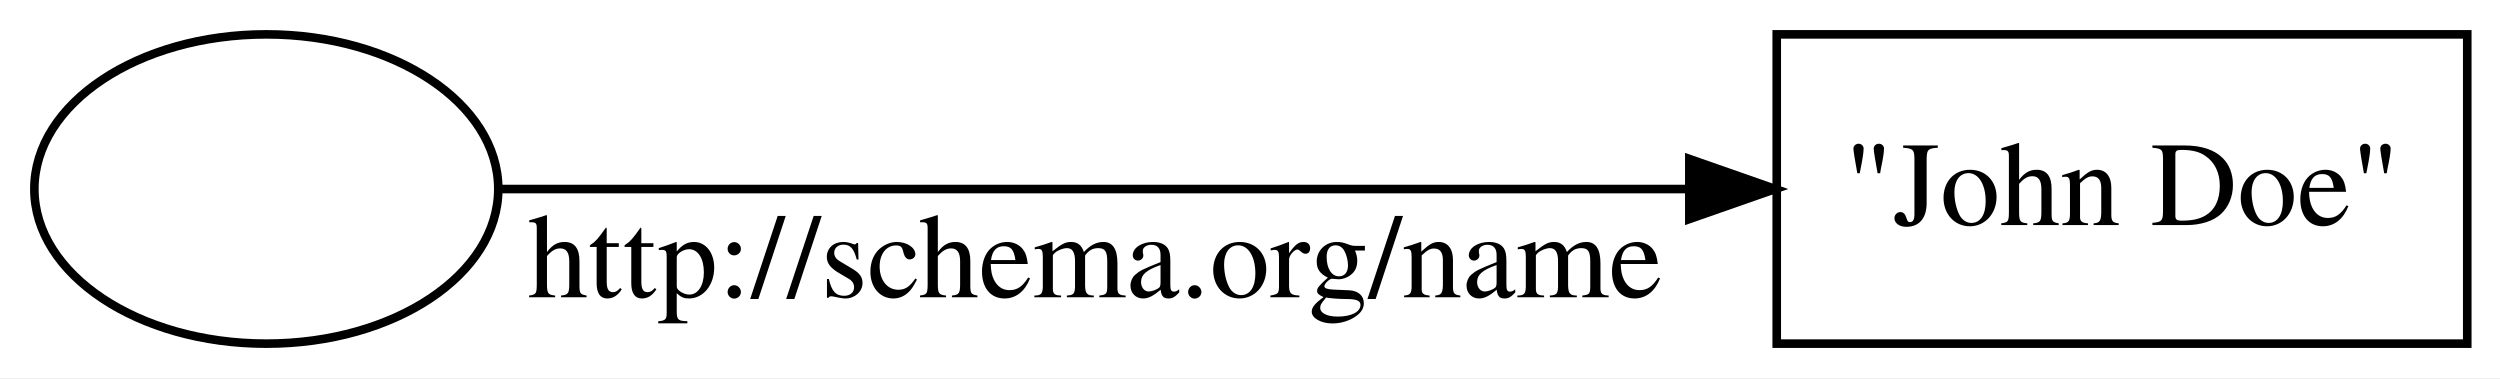
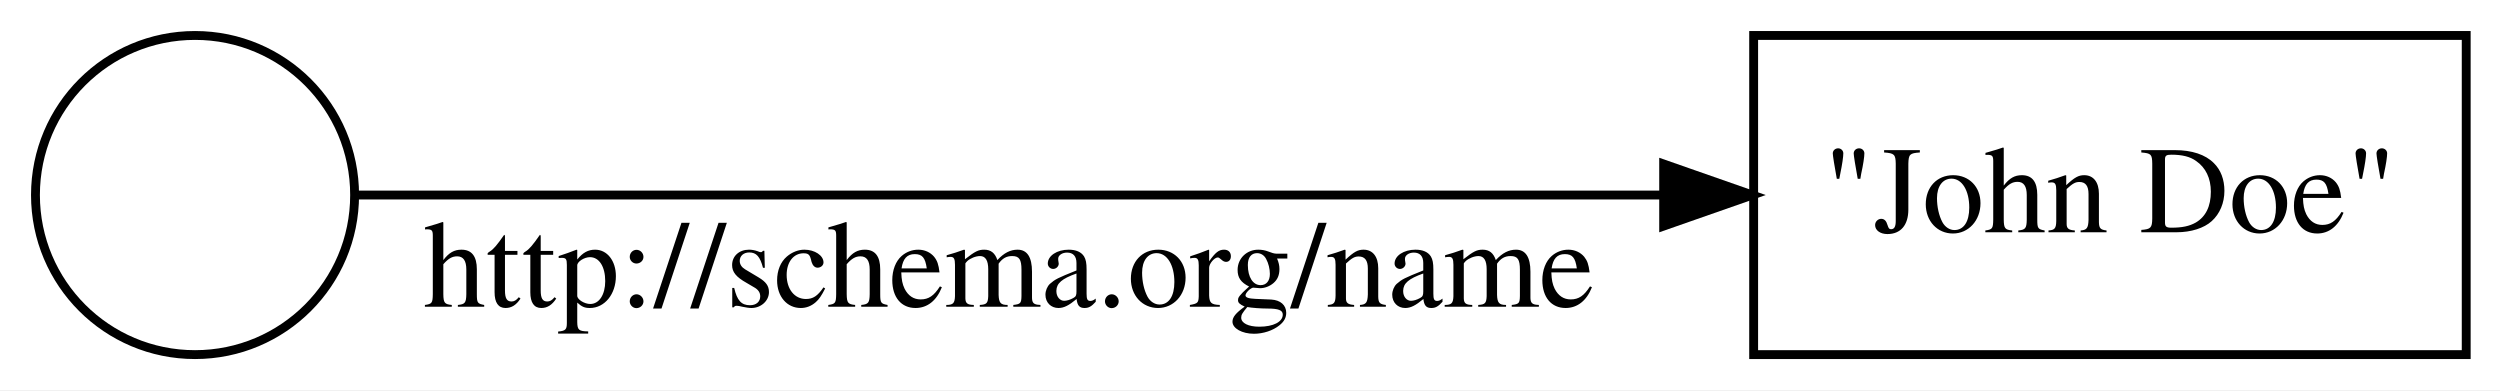
- <svg xmlns="http://www.w3.org/2000/svg" width="291pt" height="44pt" viewBox="0.00 0.00 291.00 44.00">
+ <svg xmlns="http://www.w3.org/2000/svg" width="282pt" height="44pt" viewBox="0.00 0.00 282.00 44.00">
  <g id="graph0" class="graph" transform="scale(1 1) rotate(0) translate(4 40)">
-     <polygon fill="#ffffff" stroke="transparent" points="-4,4 -4,-40 287,-40 287,4 -4,4" />
+     <polygon fill="#ffffff" stroke="transparent" points="-4,4 -4,-40 278,-40 278,4 -4,4" />
    <g id="node1" class="node">
-       <ellipse fill="none" stroke="#000000" cx="27" cy="-18" rx="27" ry="18" />
+       <ellipse fill="none" stroke="#000000" cx="18" cy="-18" rx="18" ry="18" />
    </g>
    <g id="node2" class="node">
-       <polygon fill="none" stroke="#000000" points="283.188,-36 202.812,-36 202.812,0 283.188,0 283.188,-36" />
-       <text text-anchor="middle" x="243" y="-13.8" font-family="Times,serif" font-size="14.00" fill="#000000">"John Doe"</text>
+       <polygon fill="none" stroke="#000000" points="274.188,-36 193.812,-36 193.812,0 274.188,0 274.188,-36" />
+       <text text-anchor="middle" x="234" y="-13.8" font-family="Times,serif" font-size="14.00" fill="#000000">"John Doe"</text>
    </g>
    <g id="edge1" class="edge">
-       <path fill="none" stroke="#000000" d="M54.356,-18C89.038,-18 149.496,-18 192.622,-18" />
-       <polygon fill="#000000" stroke="#000000" points="192.637,-21.5 202.637,-18 192.637,-14.5 192.637,-21.5" />
-       <text text-anchor="middle" x="123.489" y="-5.4" font-family="Times,serif" font-size="14.00" fill="#000000">http://schema.org/name</text>
+       <path fill="none" stroke="#000000" d="M36.044,-18C68.162,-18 136.306,-18 183.608,-18" />
+       <polygon fill="#000000" stroke="#000000" points="183.661,-21.5 193.661,-18 183.661,-14.5 183.661,-21.5" />
+       <text text-anchor="middle" x="109.826" y="-5.4" font-family="Times,serif" font-size="14.00" fill="#000000">http://schema.org/name</text>
    </g>
  </g>
</svg>
